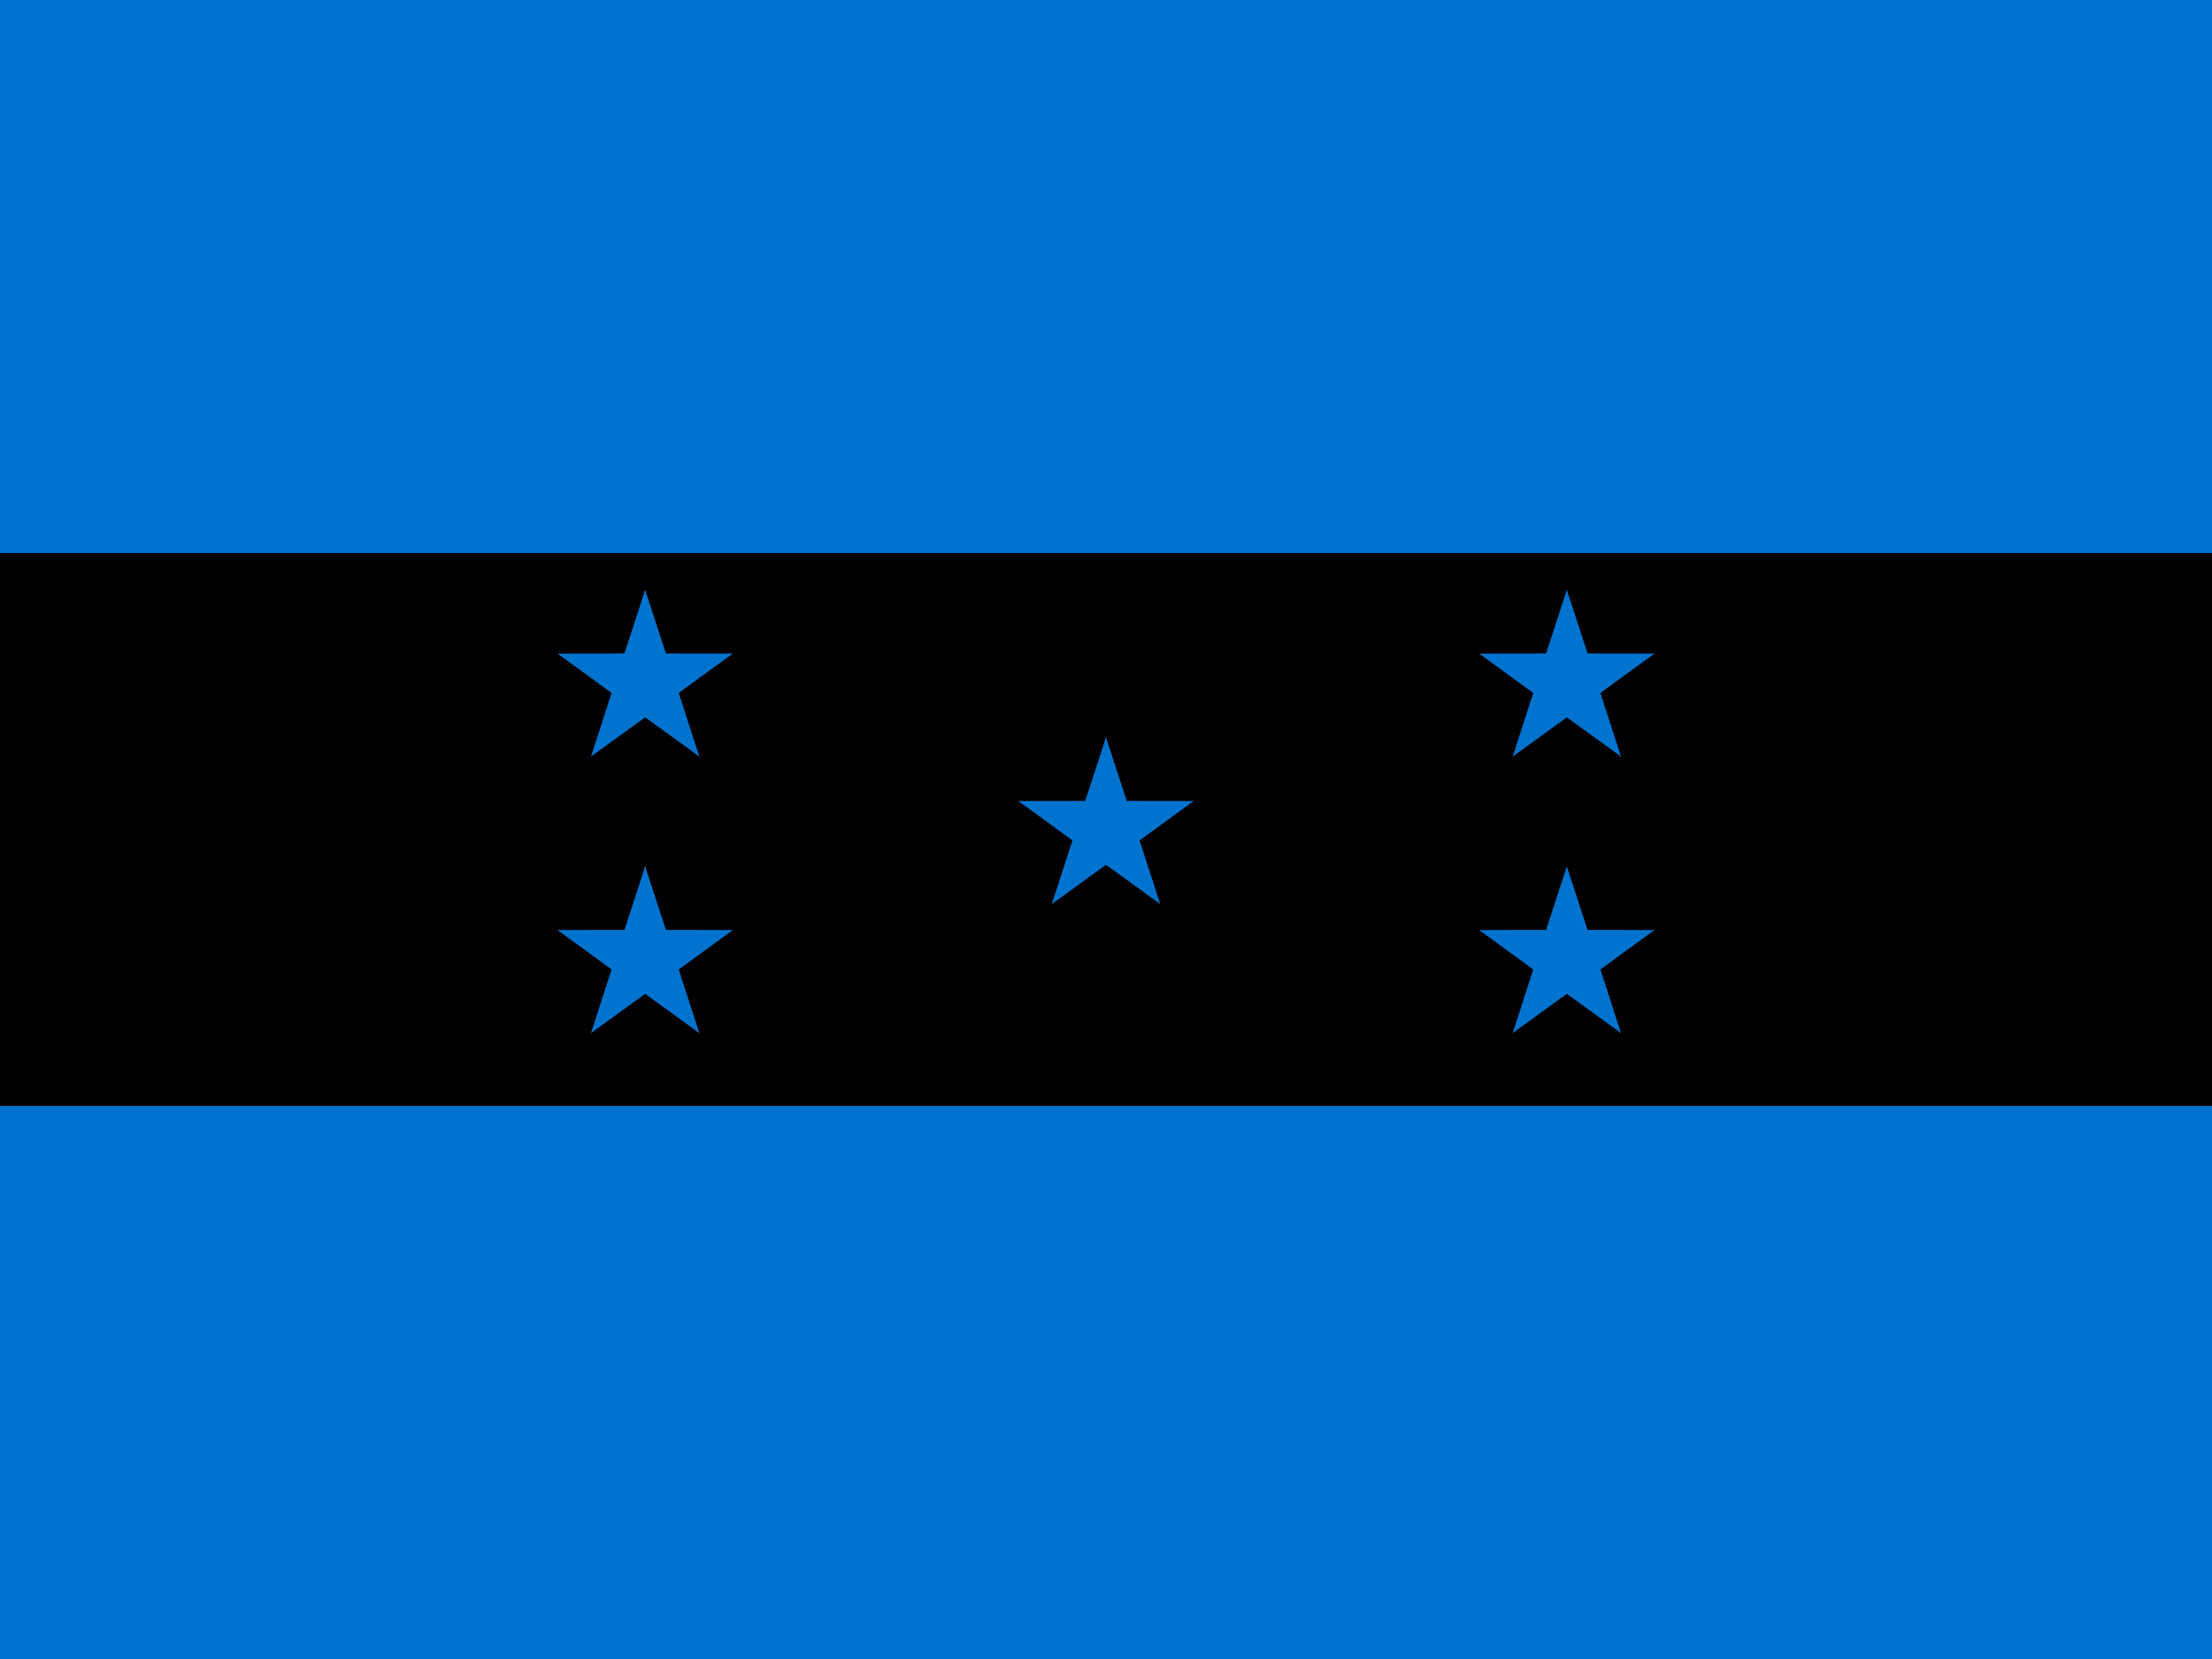
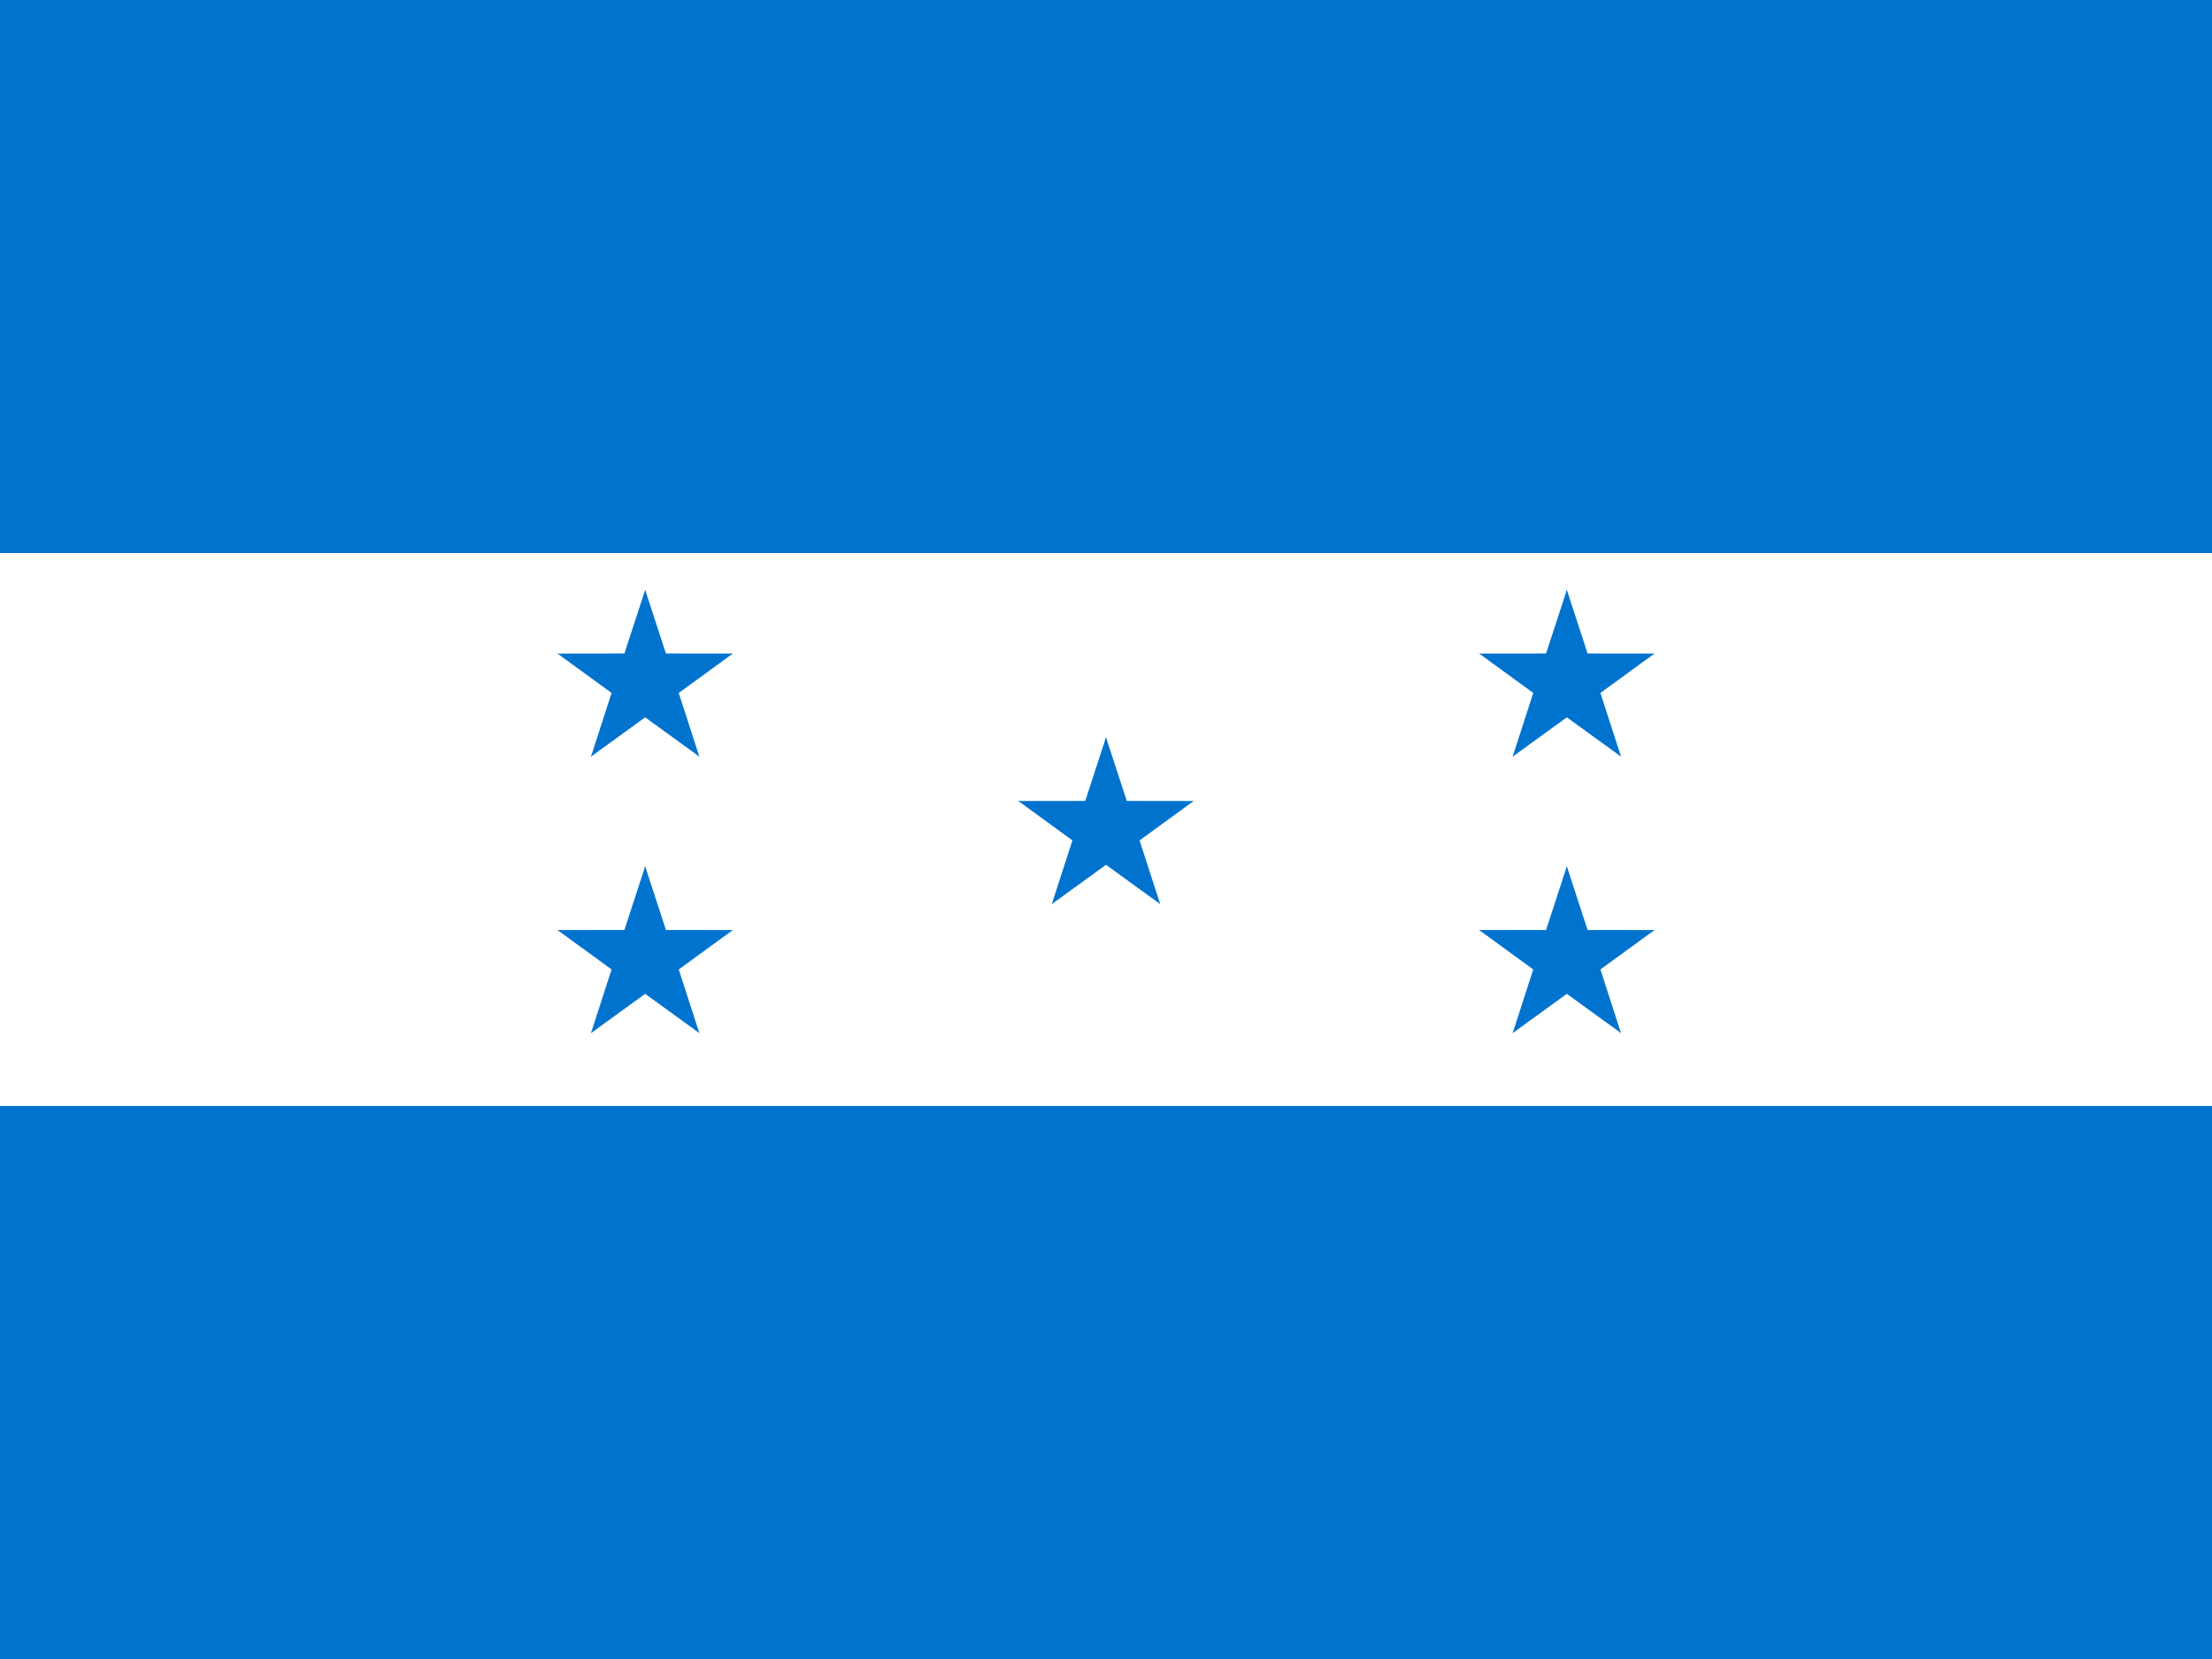
<svg xmlns="http://www.w3.org/2000/svg" xmlns:xlink="http://www.w3.org/1999/xlink" viewBox="0 0 512 512" height="480" width="640" version="1">
  <path fill="#0073cf" d="M-85.333 0h682.667v512H-85.333z" />
-   <path fill="black" d="M-85.333 170.667h682.667v170.667H-85.333z" />
+   <path fill="#fff" d="M-85.333 170.667h682.667v170.667H-85.333z" />
  <g id="c" transform="translate(256 256) scale(28.44444)" fill="#0073cf">
    <g id="b">
      <path id="a" d="M-.31-.05l.477.156L0-1z" />
      <use height="100%" width="100%" xlink:href="#a" transform="scale(-1 1)" />
    </g>
    <use height="100%" width="100%" xlink:href="#b" transform="rotate(72)" />
    <use height="100%" width="100%" xlink:href="#b" transform="rotate(-72)" />
    <use height="100%" width="100%" xlink:href="#b" transform="rotate(144)" />
    <use height="100%" width="100%" xlink:href="#b" transform="rotate(-144)" />
  </g>
  <use height="100%" width="100%" xlink:href="#c" transform="translate(142.222 -45.51)" />
  <use height="100%" width="100%" xlink:href="#c" transform="translate(142.222 39.822)" />
  <use height="100%" width="100%" xlink:href="#c" transform="translate(-142.222 -45.51)" />
  <use height="100%" width="100%" xlink:href="#c" transform="translate(-142.222 39.822)" />
</svg>
